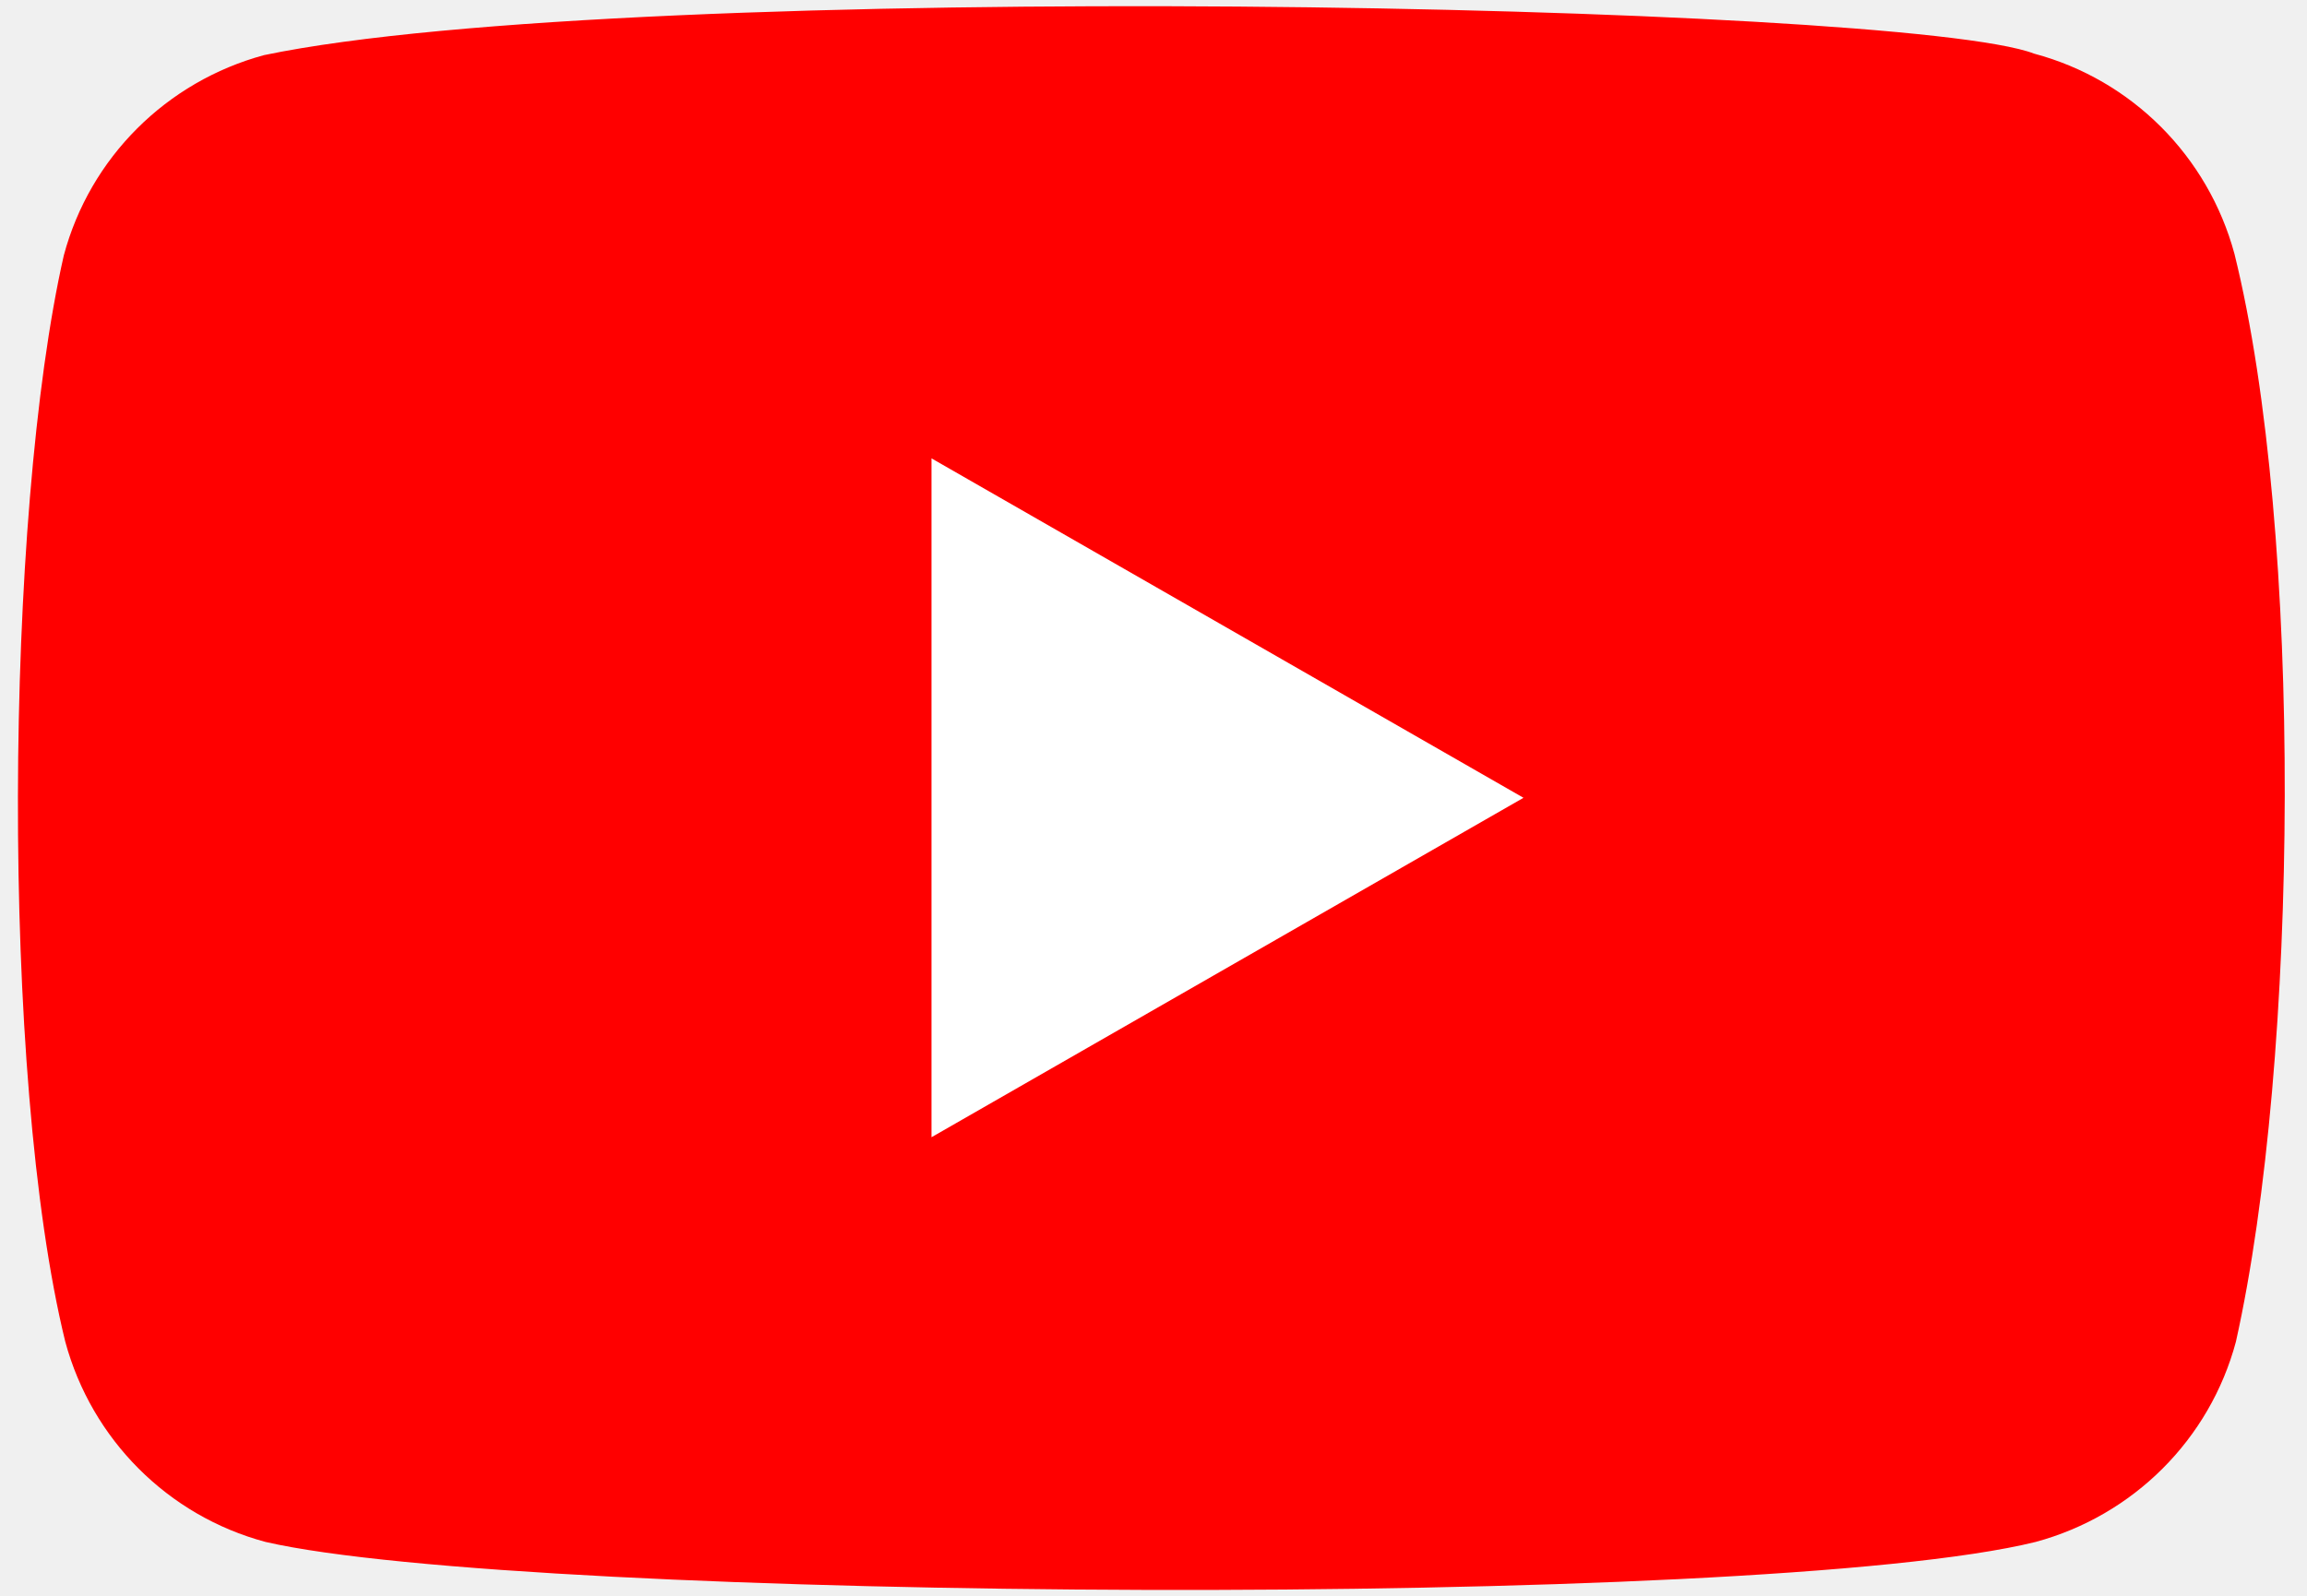
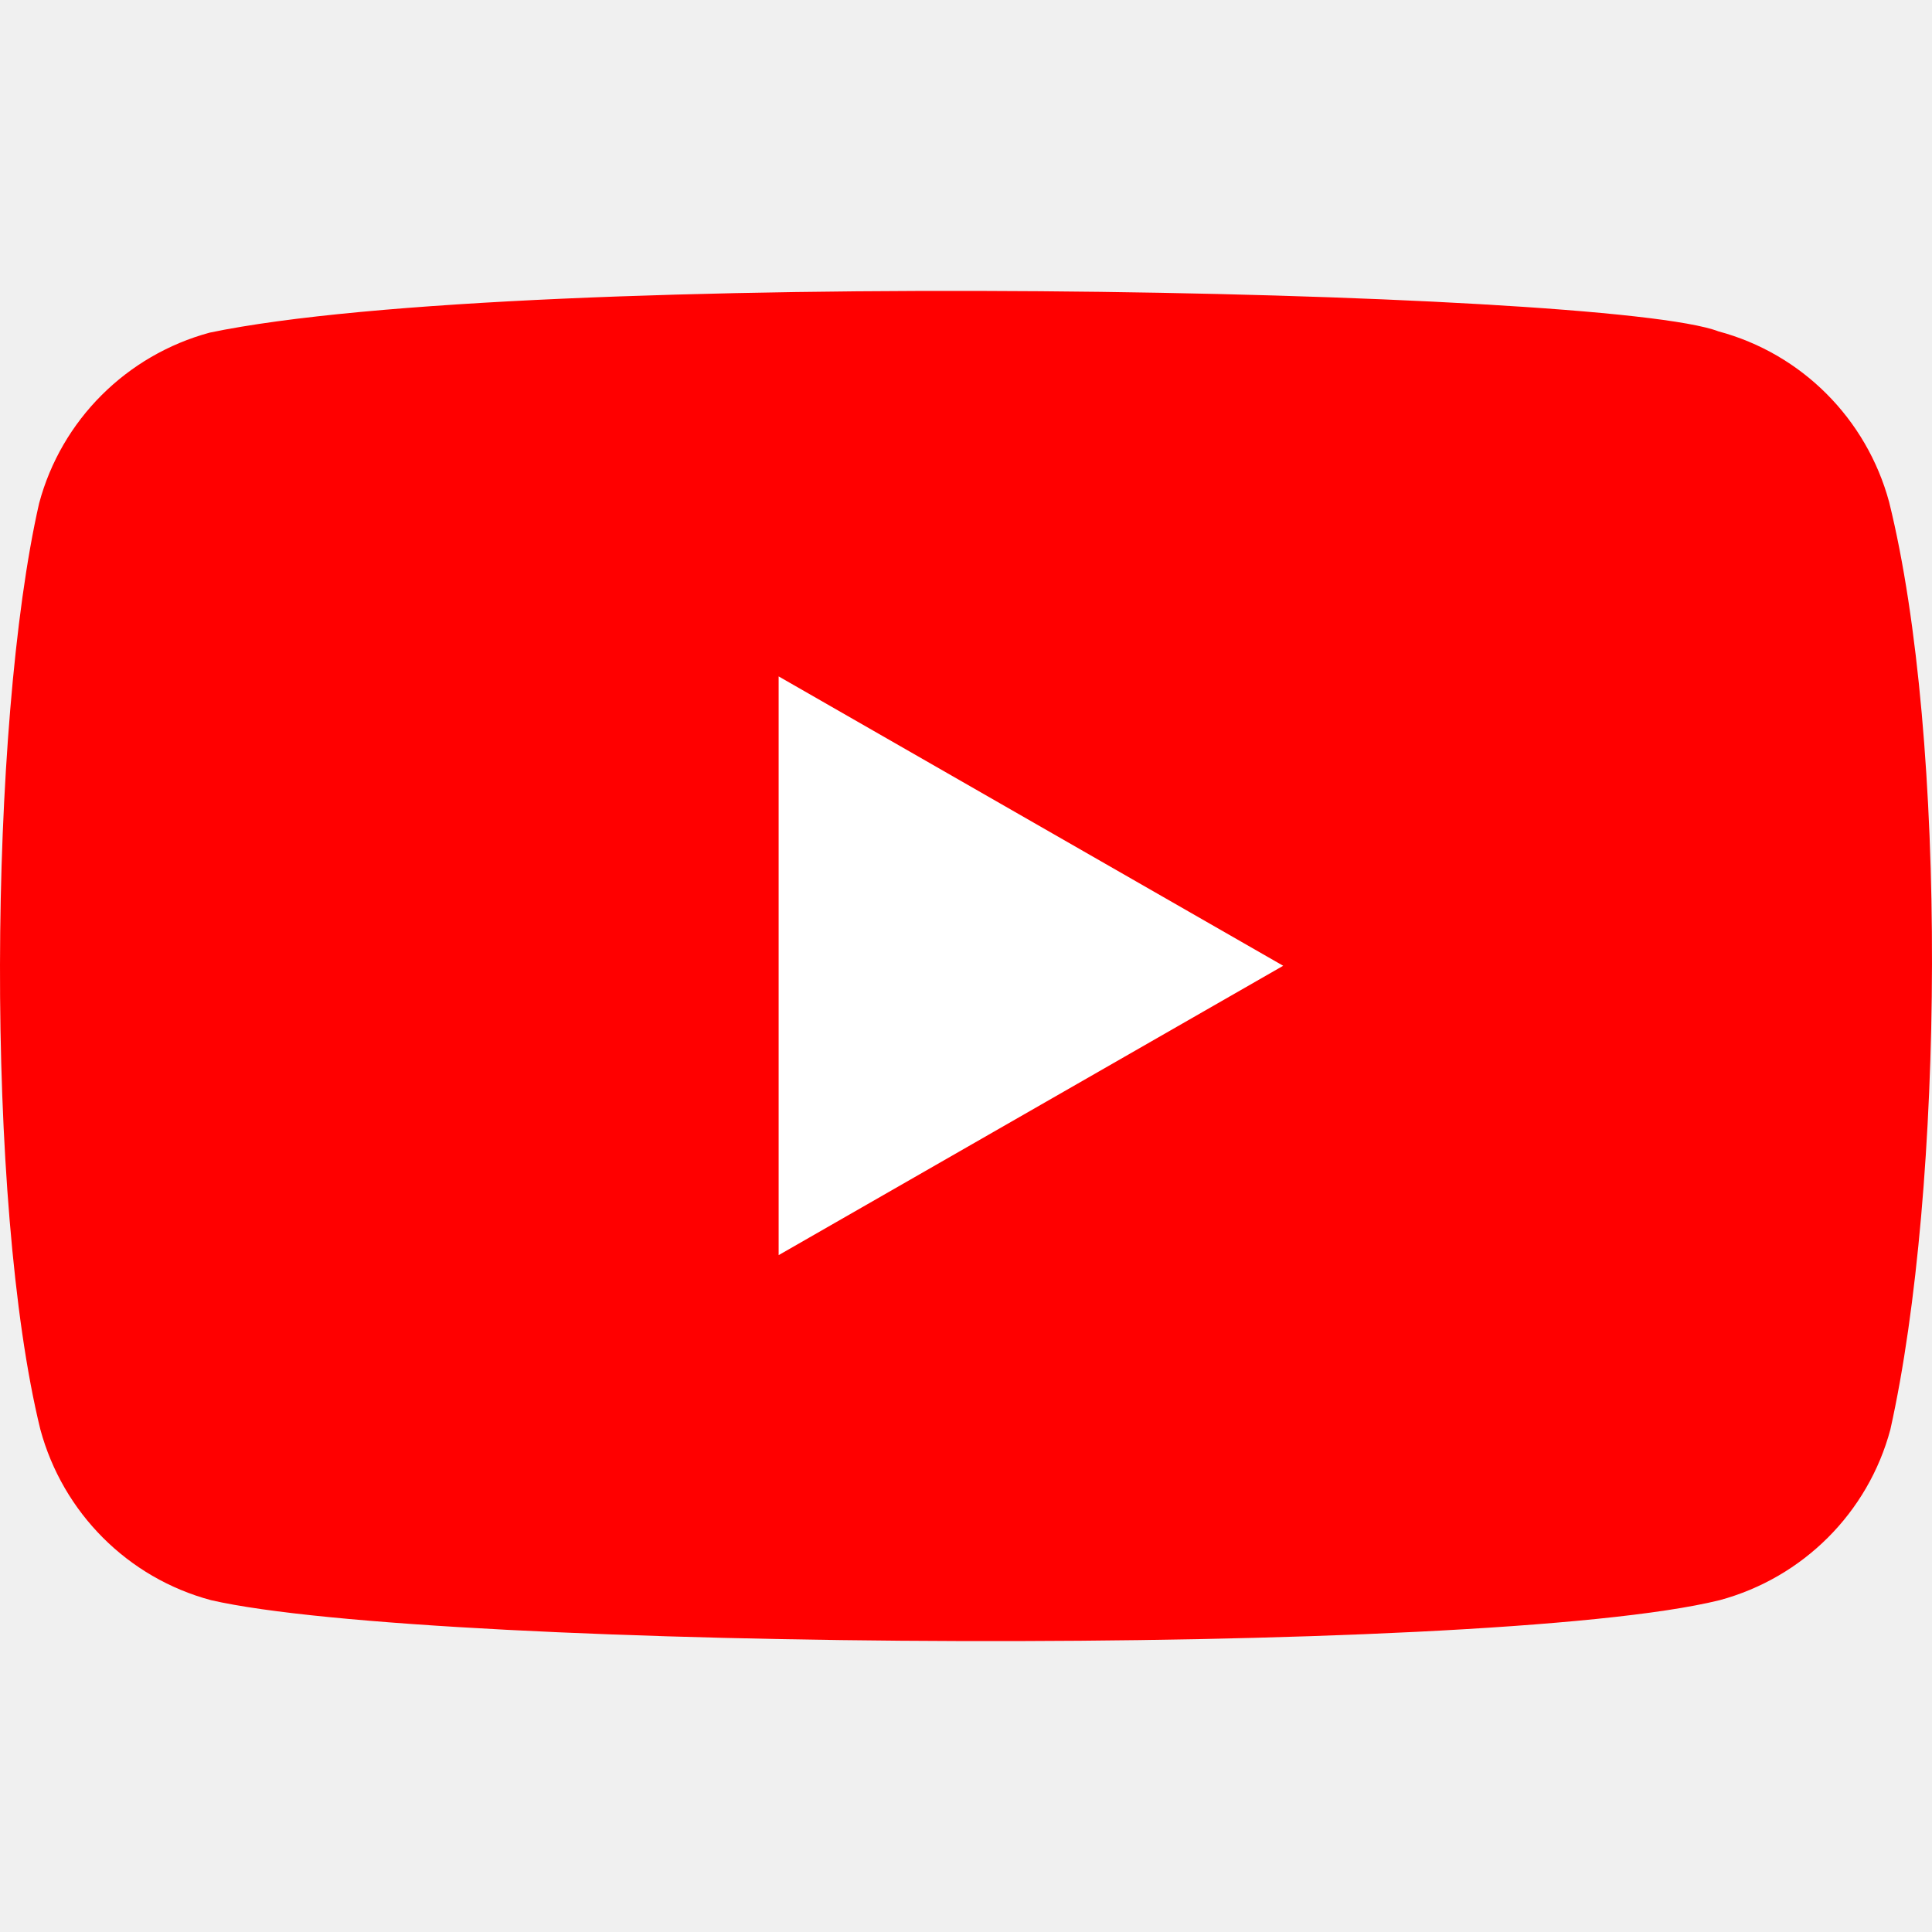
- <svg xmlns="http://www.w3.org/2000/svg" width="159" height="110">
-   <path d="m154 17.5c-1.82-6.73-7.07-12-13.8-13.8-9.04-3.49-96.6-5.2-122 0.1-6.73 1.82-12 7.07-13.8 13.8-4.08 17.9-4.39 56.6 0.1 74.9 1.82 6.73 7.07 12 13.8 13.8 17.9 4.12 103 4.7 122 0 6.73-1.82 12-7.07 13.8-13.8 4.35-19.5 4.66-55.8-0.1-75z" fill="#f00" />
-   <path d="m105 55-40.8-23.4v46.8z" fill="#fff" />
+ <svg xmlns="http://www.w3.org/2000/svg" width="256" height="256" version="1.1" id="svg2">
+   <defs id="defs2" />
+   <g id="g2" transform="matrix(1.638607,0,0,1.638607,-2.024937,37.84615)">
+     <path d="M 153.999,17.5 C 152.179,10.77 146.929,5.5 140.199,3.7 131.159,0.21 43.6,-1.5 18.2,3.8 11.47,5.62 6.2,10.87 4.4,17.6 c -4.08,17.9 -4.39,56.6 0.1,74.9 1.82,6.73 7.07,12 13.8,13.8 17.9,4.12 103,4.7 121.999,0 6.73,-1.82 12,-7.07 13.8,-13.8 4.35,-19.5 4.66,-55.8 -0.1,-75 z" fill="#ff0000" id="path1" style="stroke-width:1" />
+     <path d="M 105,55 64.2,31.6 v 46.8 z" fill="#ffffff" id="path2" />
+   </g>
</svg>
